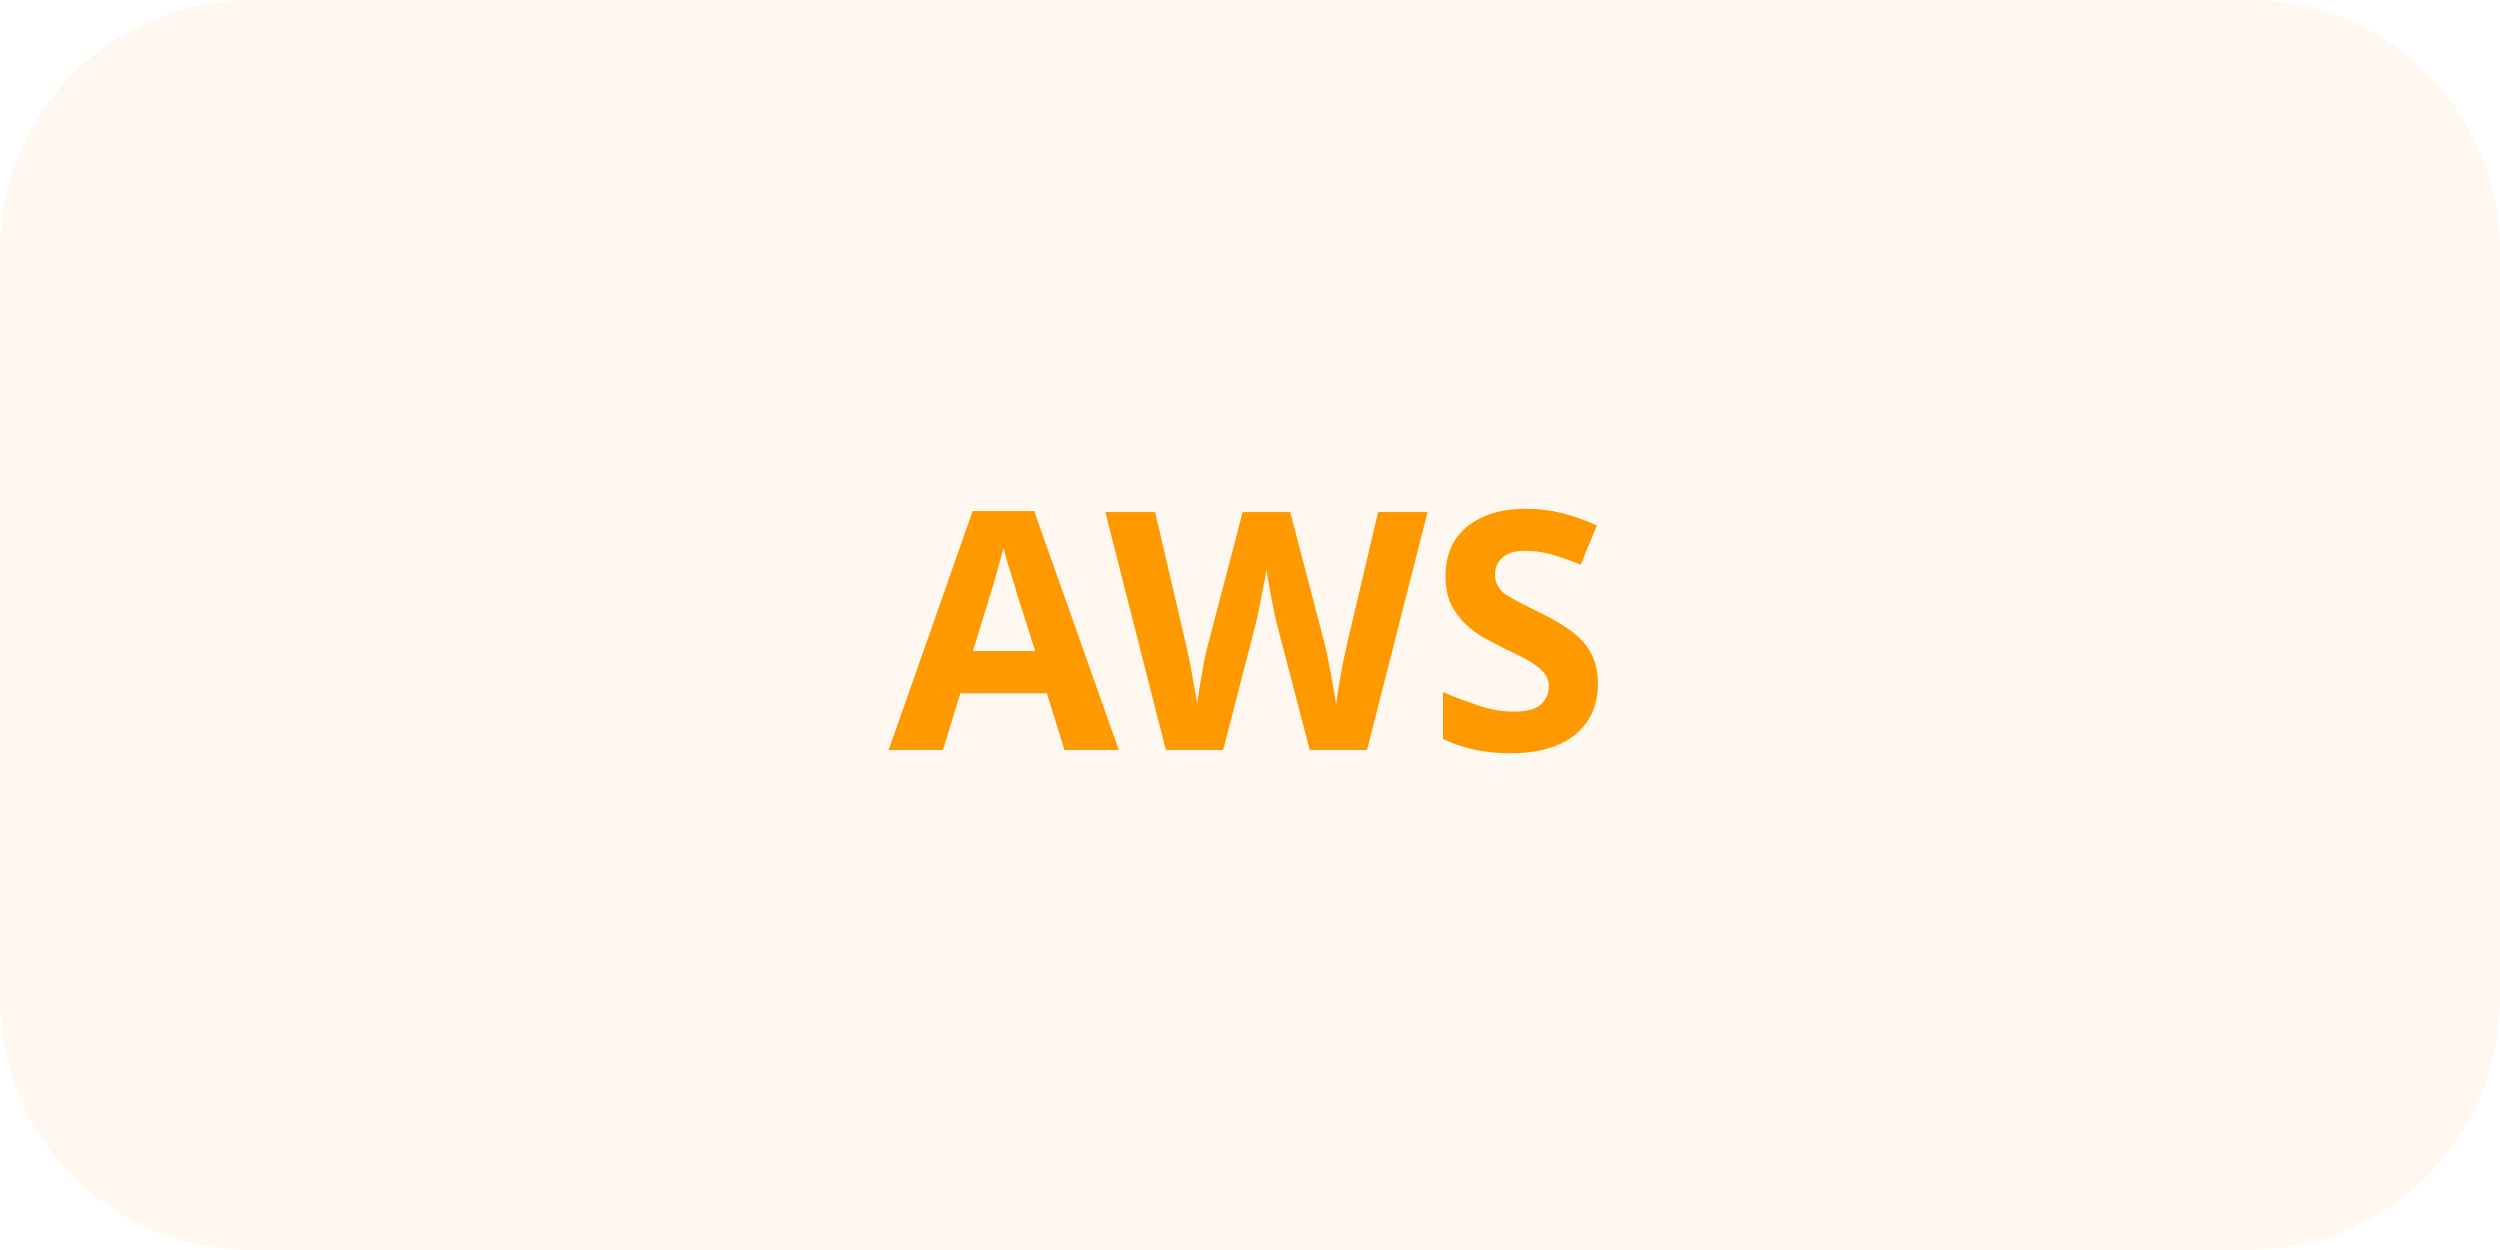
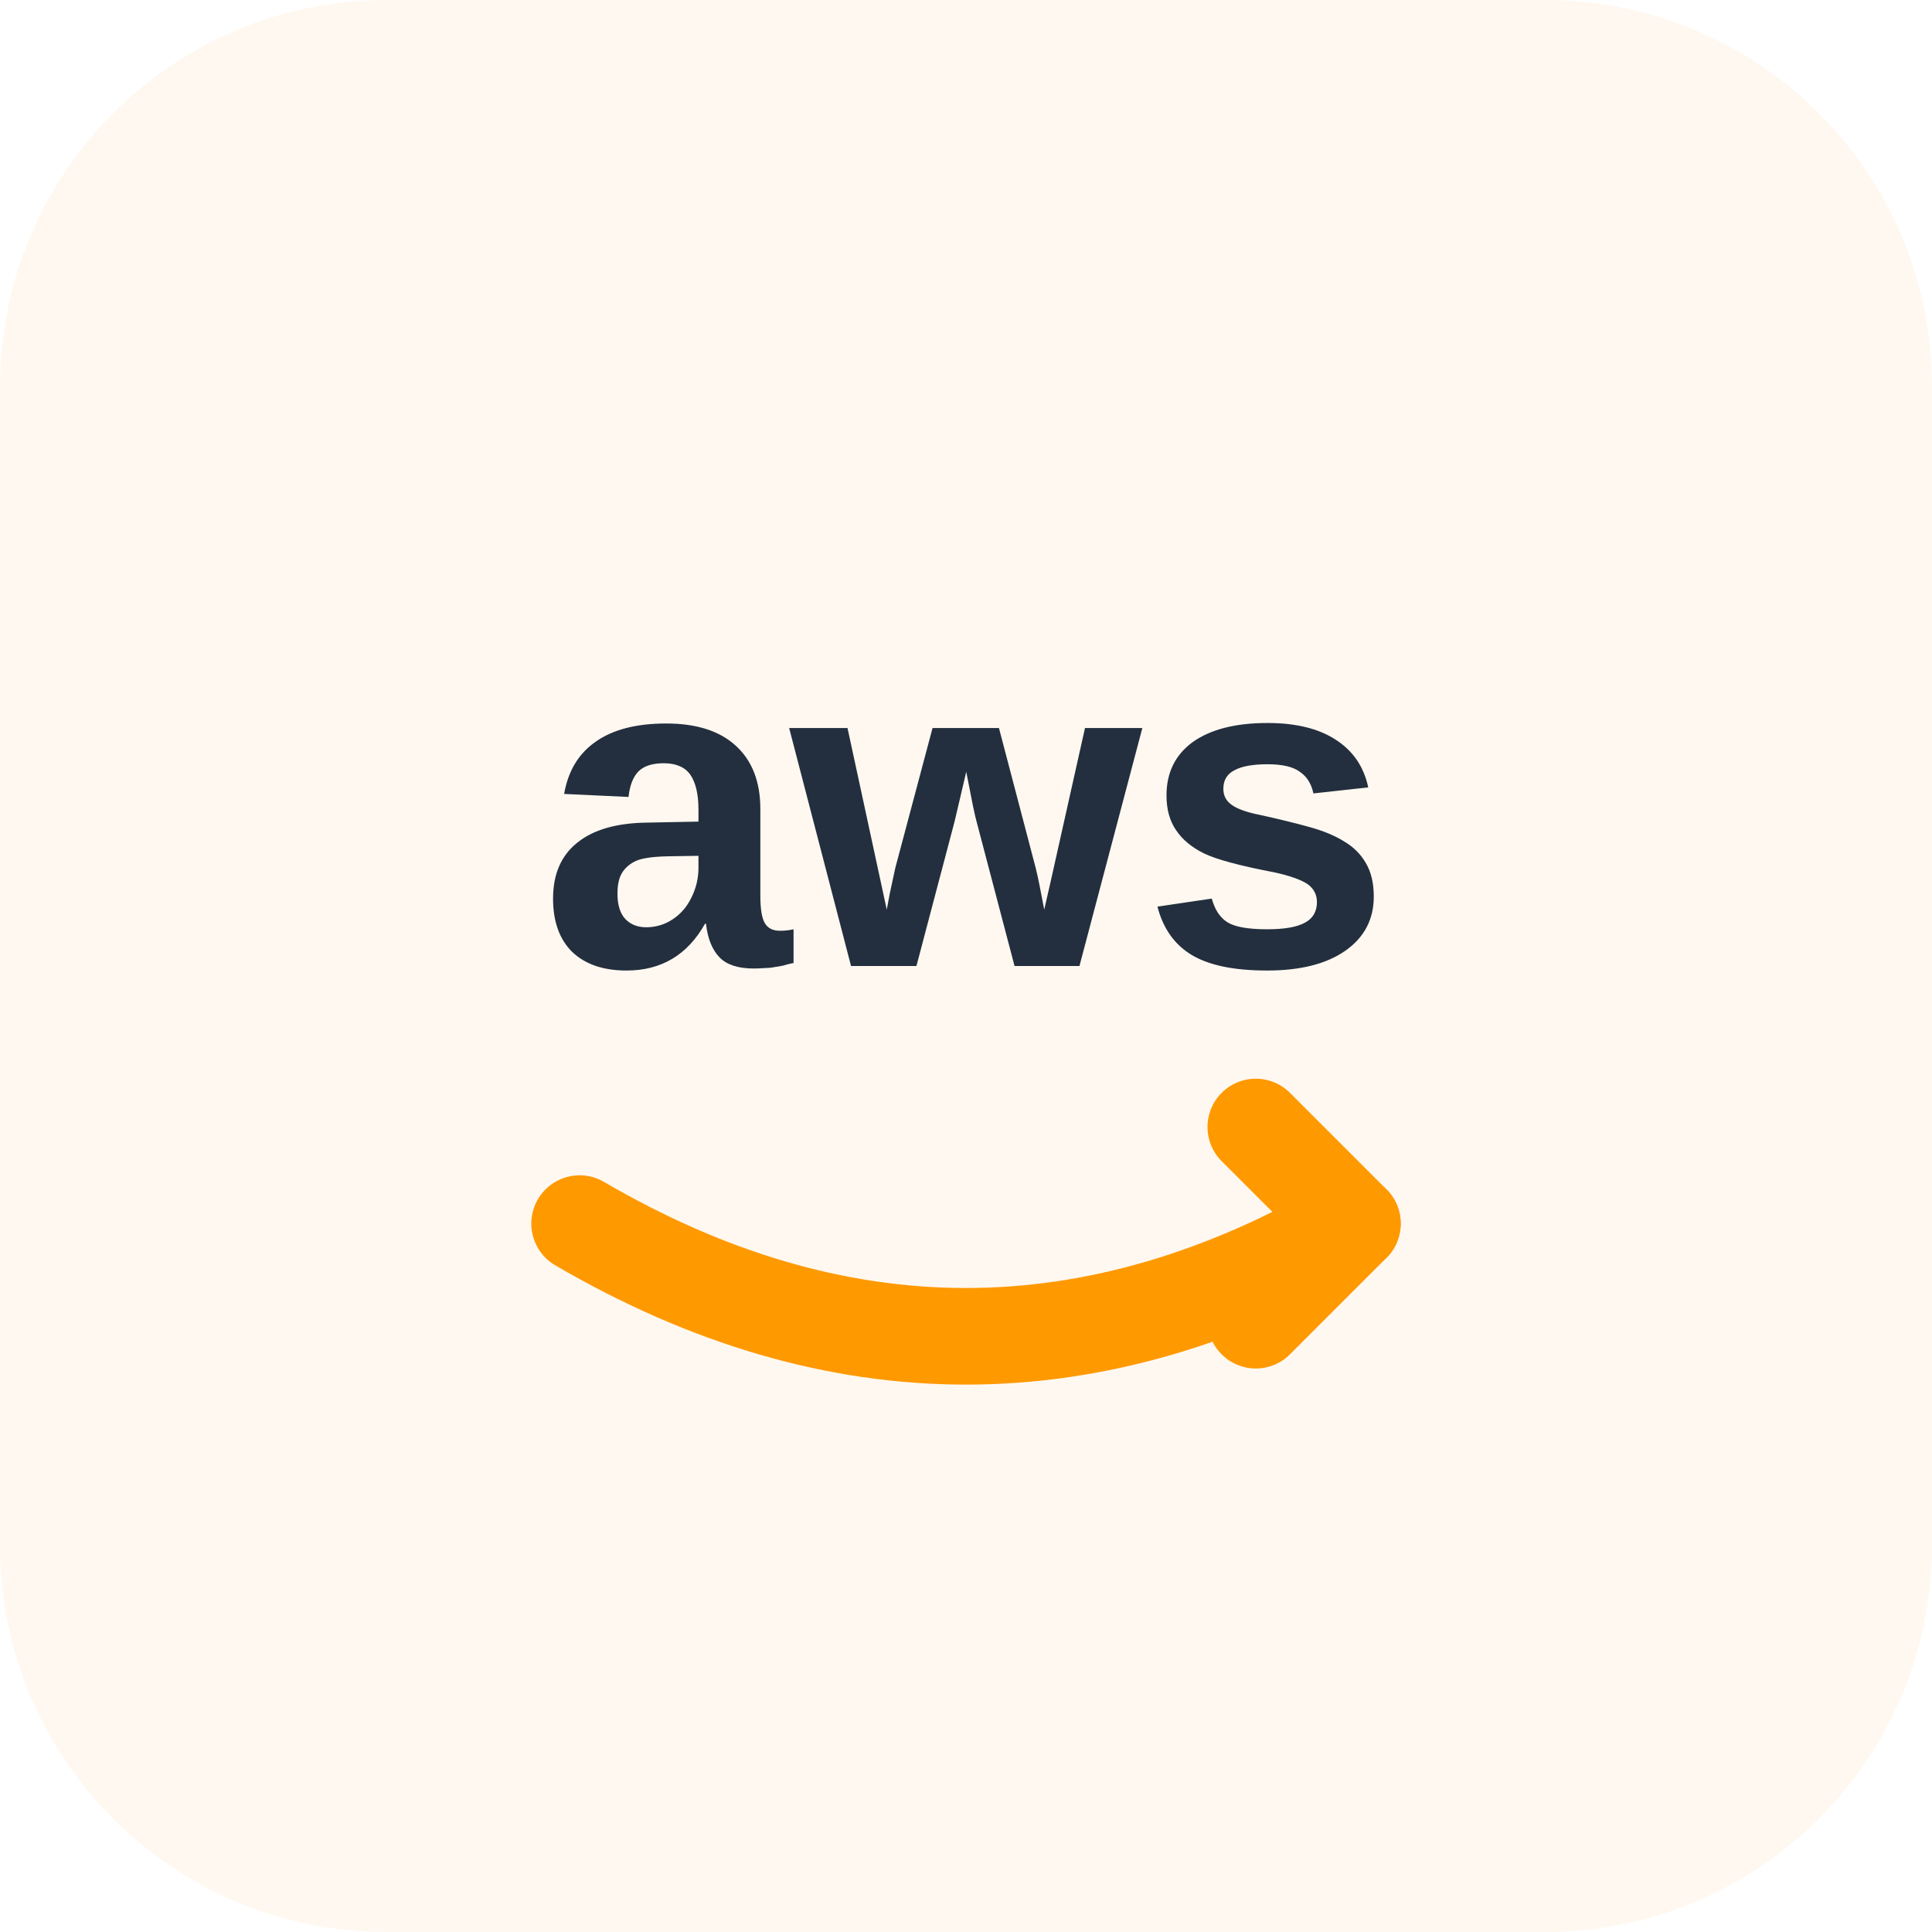
- <svg xmlns="http://www.w3.org/2000/svg" viewBox="0 0 120 60">
-   <rect width="120" height="60" rx="12" fill="#fff8f0" />
-   <text x="60" y="36" text-anchor="middle" font-family="sans-serif" font-weight="bold" font-size="16" fill="#ff9900">AWS</text>
+ <svg xmlns="http://www.w3.org/2000/svg" viewBox="0 0 60 60">
+   <rect width="60" height="60" rx="12" fill="#fff8f0" />
+   <text x="30" y="30" text-anchor="middle" font-family="Arial, sans-serif" font-weight="900" font-size="14" fill="#232F3E">aws</text>
+   <path d="M18 38 Q30 45 42 38" fill="none" stroke="#FF9900" stroke-width="3" stroke-linecap="round" />
+   <path d="M39 35 L42 38 L39 41" fill="none" stroke="#FF9900" stroke-width="3" stroke-linecap="round" stroke-linejoin="round" />
</svg>
